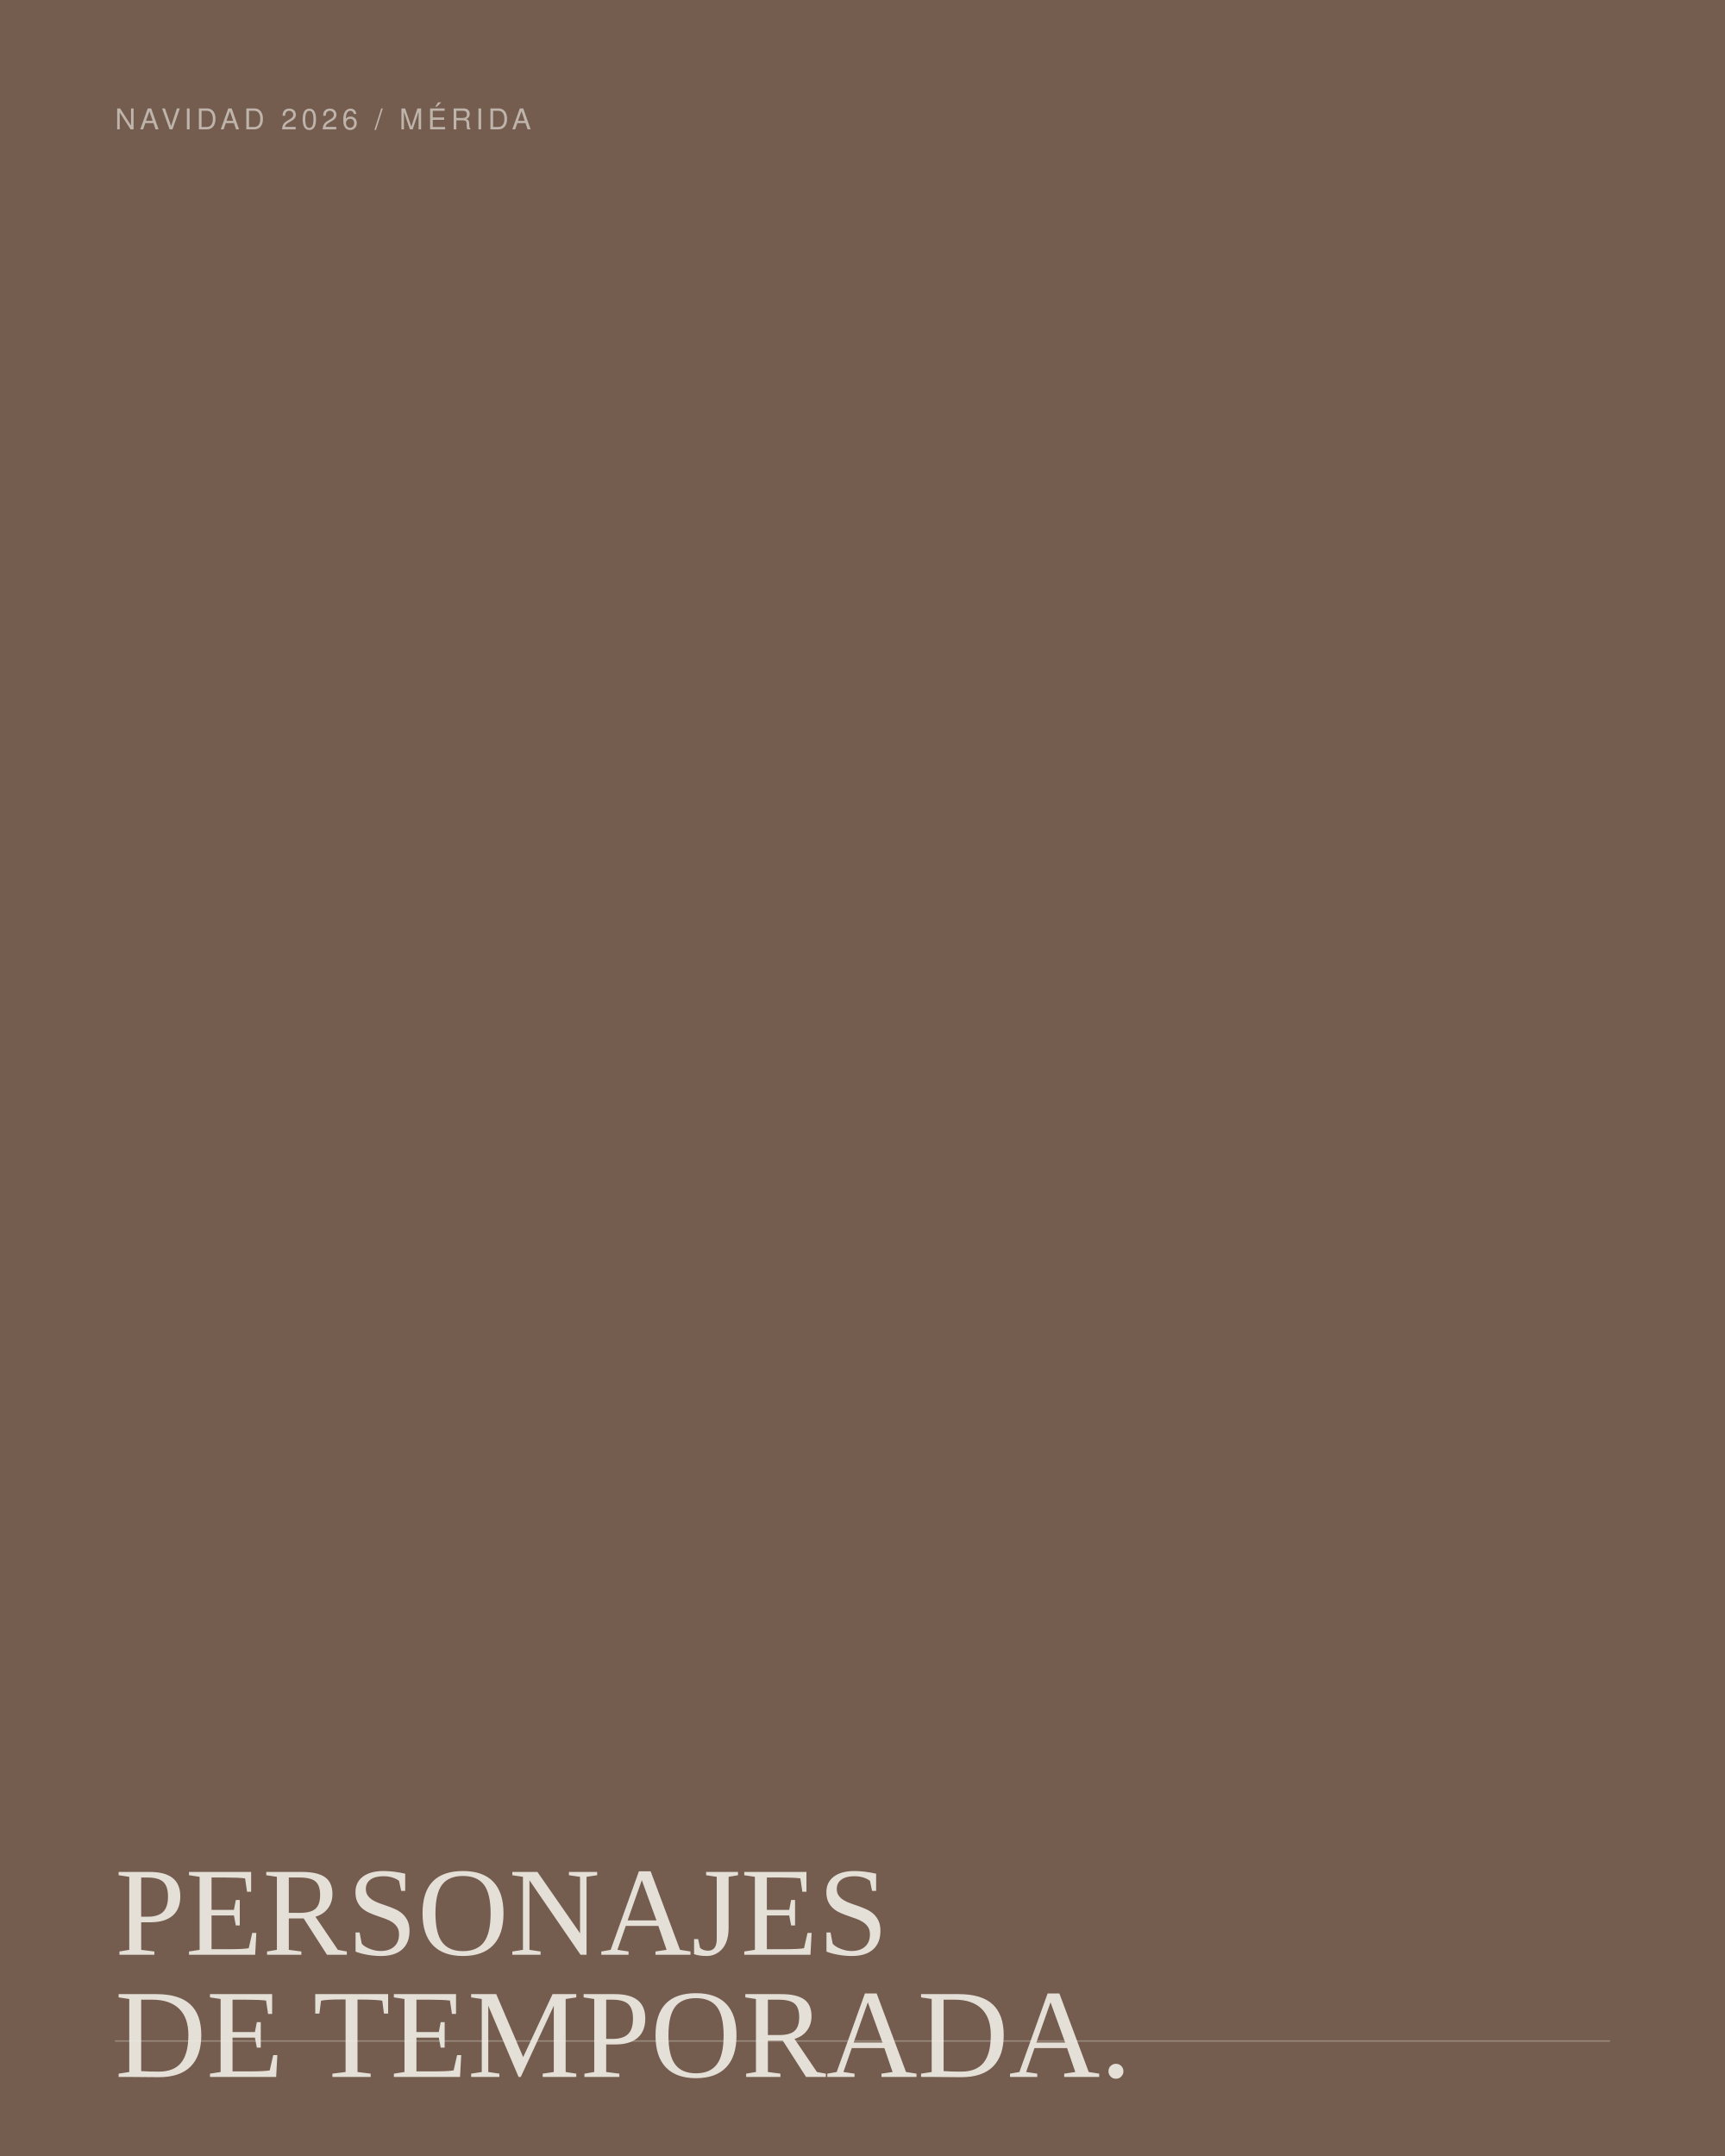
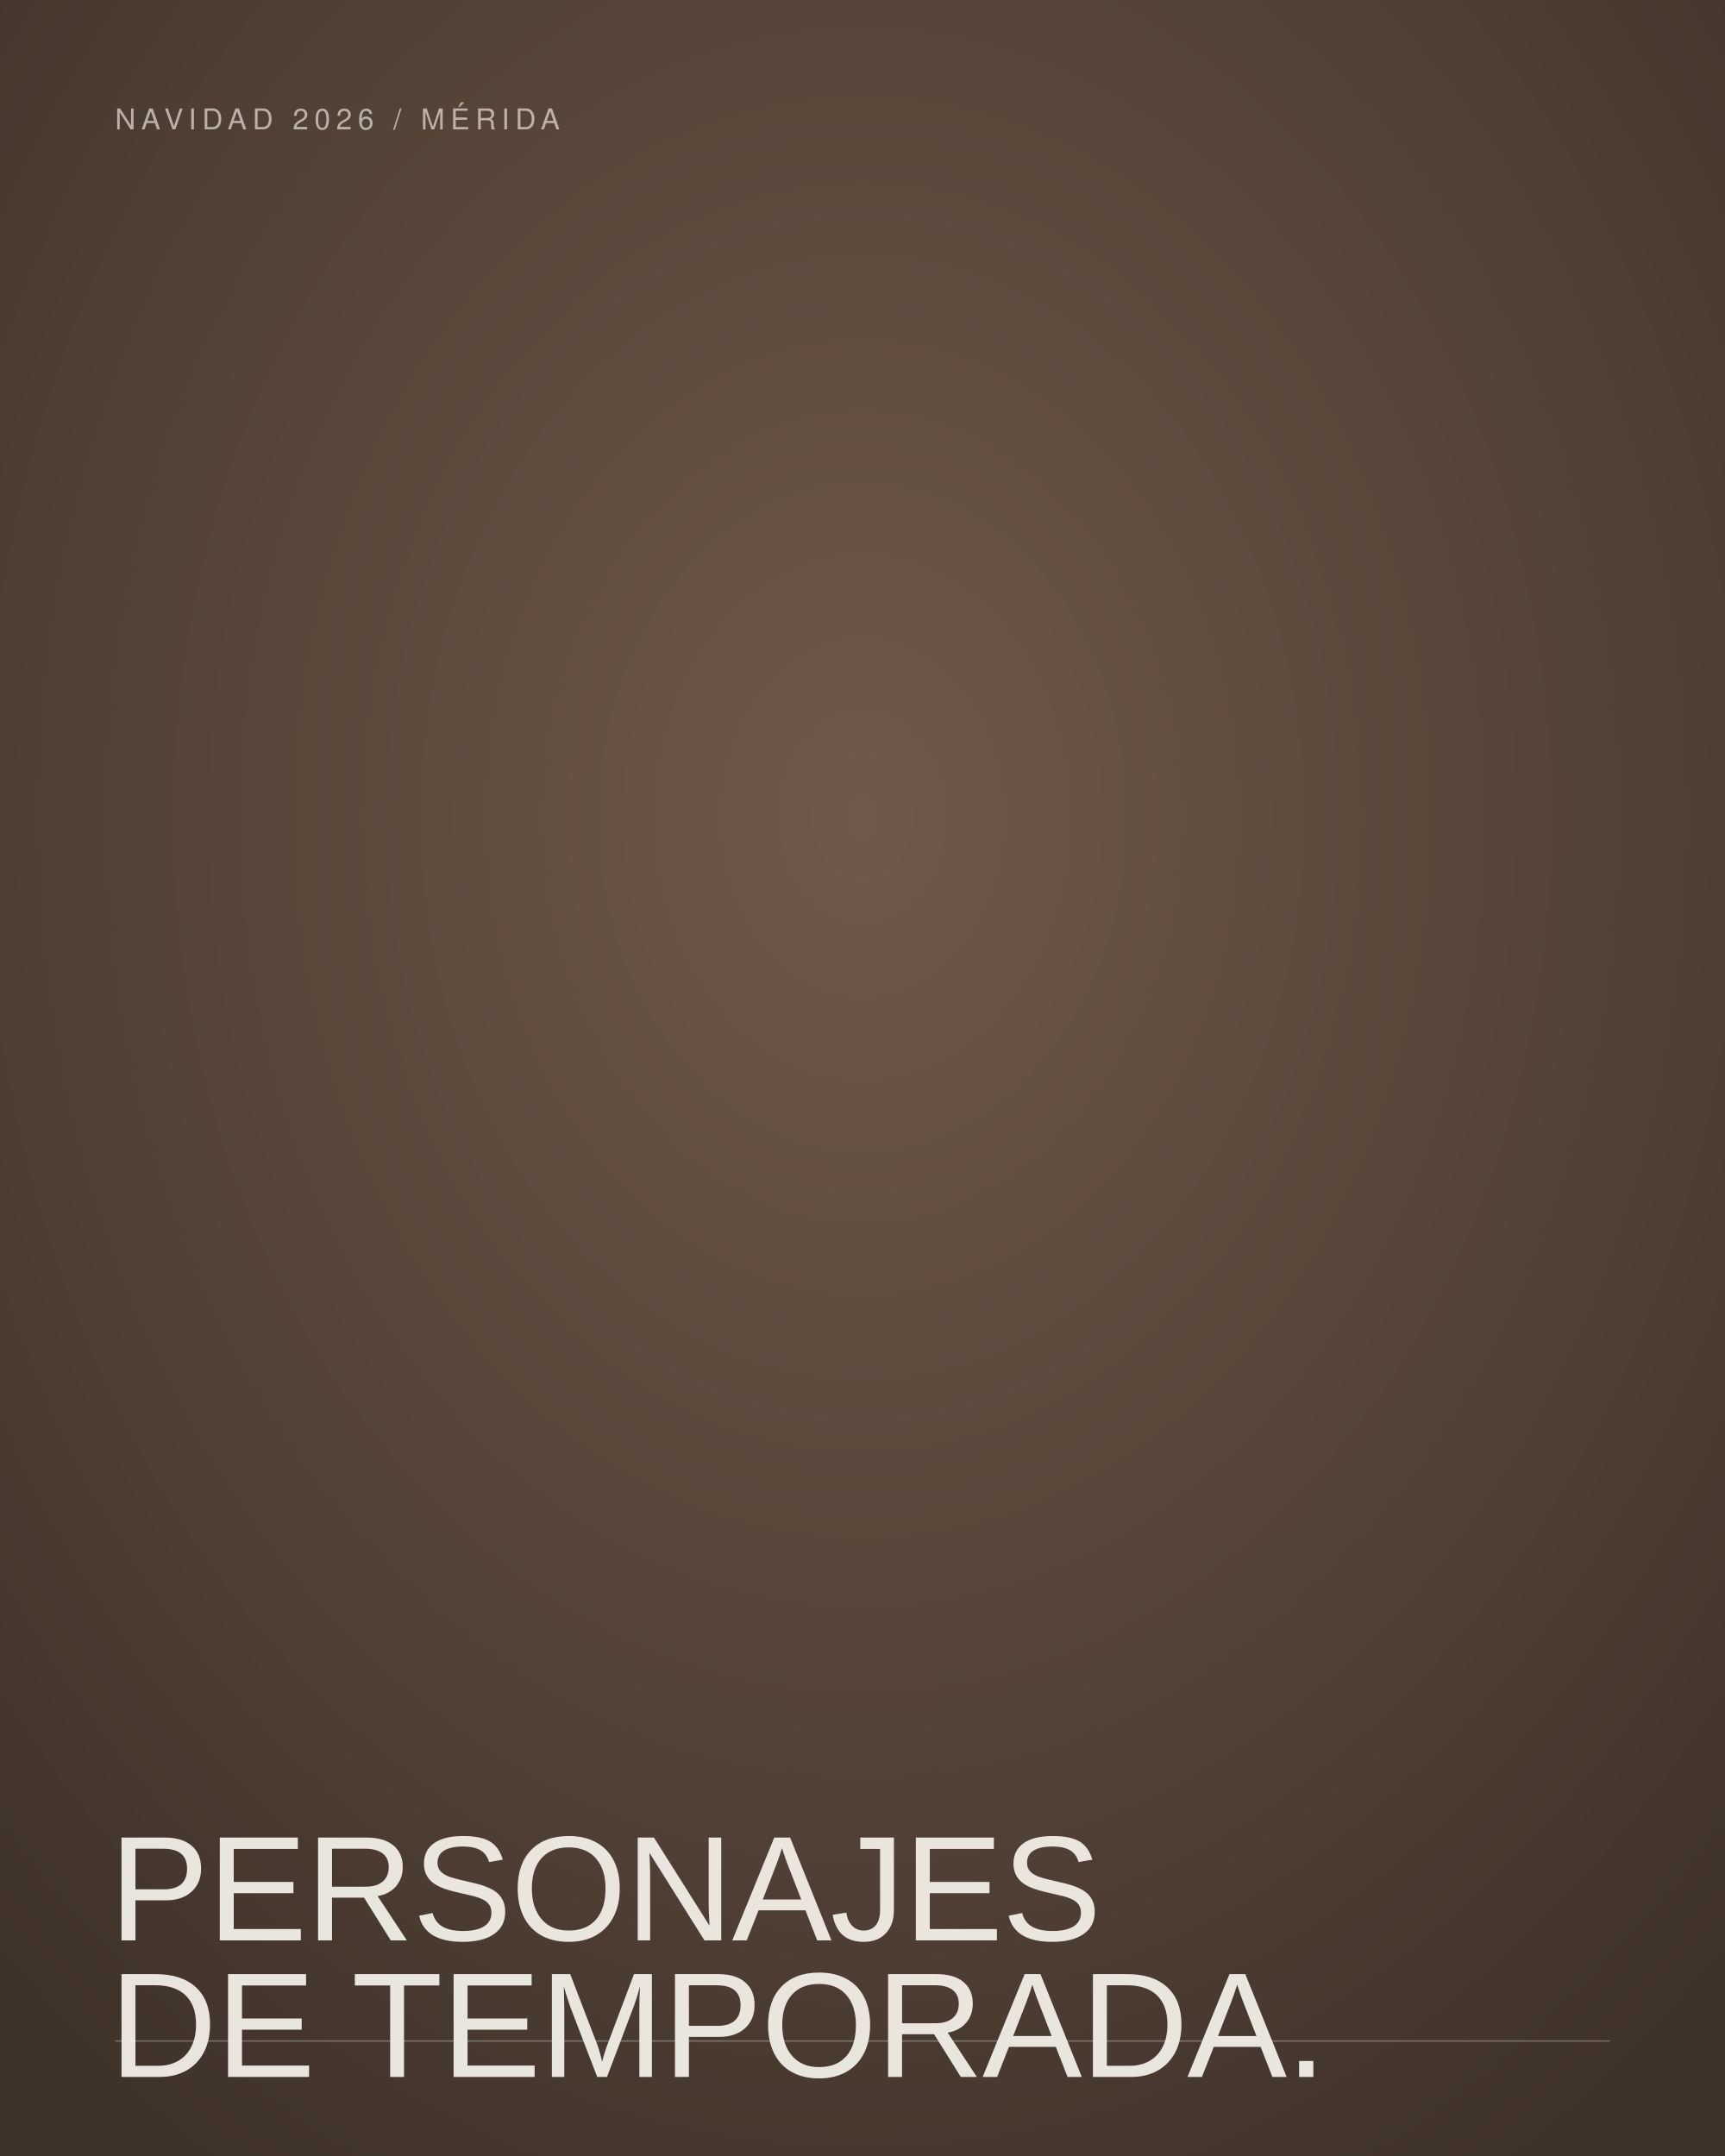
<svg xmlns="http://www.w3.org/2000/svg" viewBox="0 0 1200 1500">
+   <defs>
+     <radialGradient id="v6" cx="50%" cy="38%" r="75%">
+       <stop offset="0%" stop-color="#000000" stop-opacity="0" />
+       <stop offset="100%" stop-color="#000000" stop-opacity="0.45" />
+     </radialGradient>
+   </defs>
  <rect width="1200" height="1500" fill="#70594A" />
-   <rect width="1200" height="1500" fill="#F1EEE7" opacity="0.035" />
-   <text x="80" y="90" font-family="Helvetica, Arial, sans-serif" font-size="20" letter-spacing="3" fill="#F1EEE7" opacity="0.6">NAVIDAD 2026 / MÉRIDA</text>
+   <rect width="1200" height="1500" fill="url(#v6)" />
+   <text x="80" y="90" font-family="Helvetica, Arial, sans-serif" font-size="20" letter-spacing="4" fill="#F1EEE7" opacity="0.65">NAVIDAD 2026 / MÉRIDA</text>
  <line x1="80" y1="1420" x2="1120" y2="1420" stroke="#F1EEE7" stroke-opacity="0.3" stroke-width="1" />
-   <text x="80" y="1360" font-family="Georgia, 'Times New Roman', serif" font-size="88" fill="#F1EEE7" opacity="0.9">PERSONAJES</text>
-   <text x="80" y="1445" font-family="Georgia, 'Times New Roman', serif" font-size="88" fill="#F1EEE7" opacity="0.9">DE TEMPORADA.</text>
+   <text x="76" y="1350" font-family="'Arial Black', 'Helvetica Neue', Arial, sans-serif" font-size="104" letter-spacing="-1" fill="#F1EEE7" opacity="0.95">PERSONAJES</text>
+   <text x="76" y="1445" font-family="'Arial Black', 'Helvetica Neue', Arial, sans-serif" font-size="104" letter-spacing="-1" fill="#F1EEE7" opacity="0.95">DE TEMPORADA.</text>
</svg>
